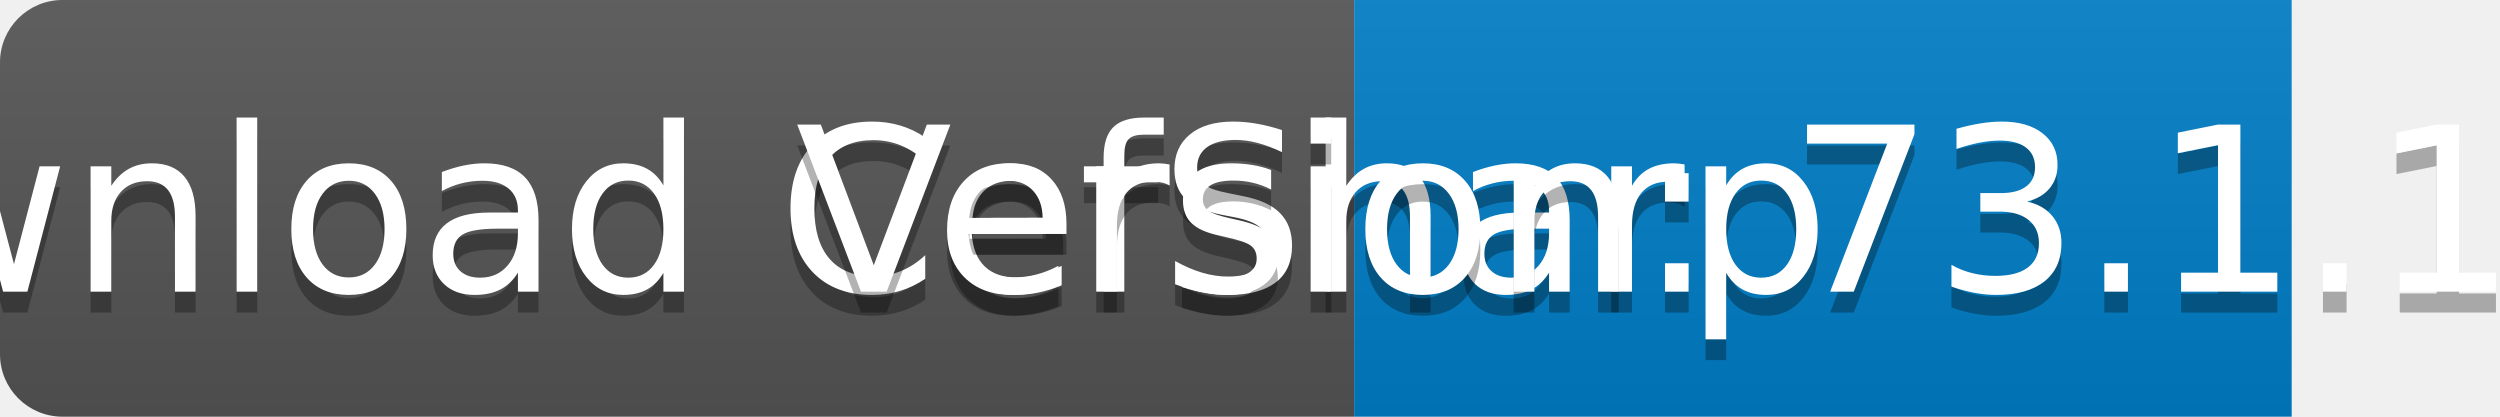
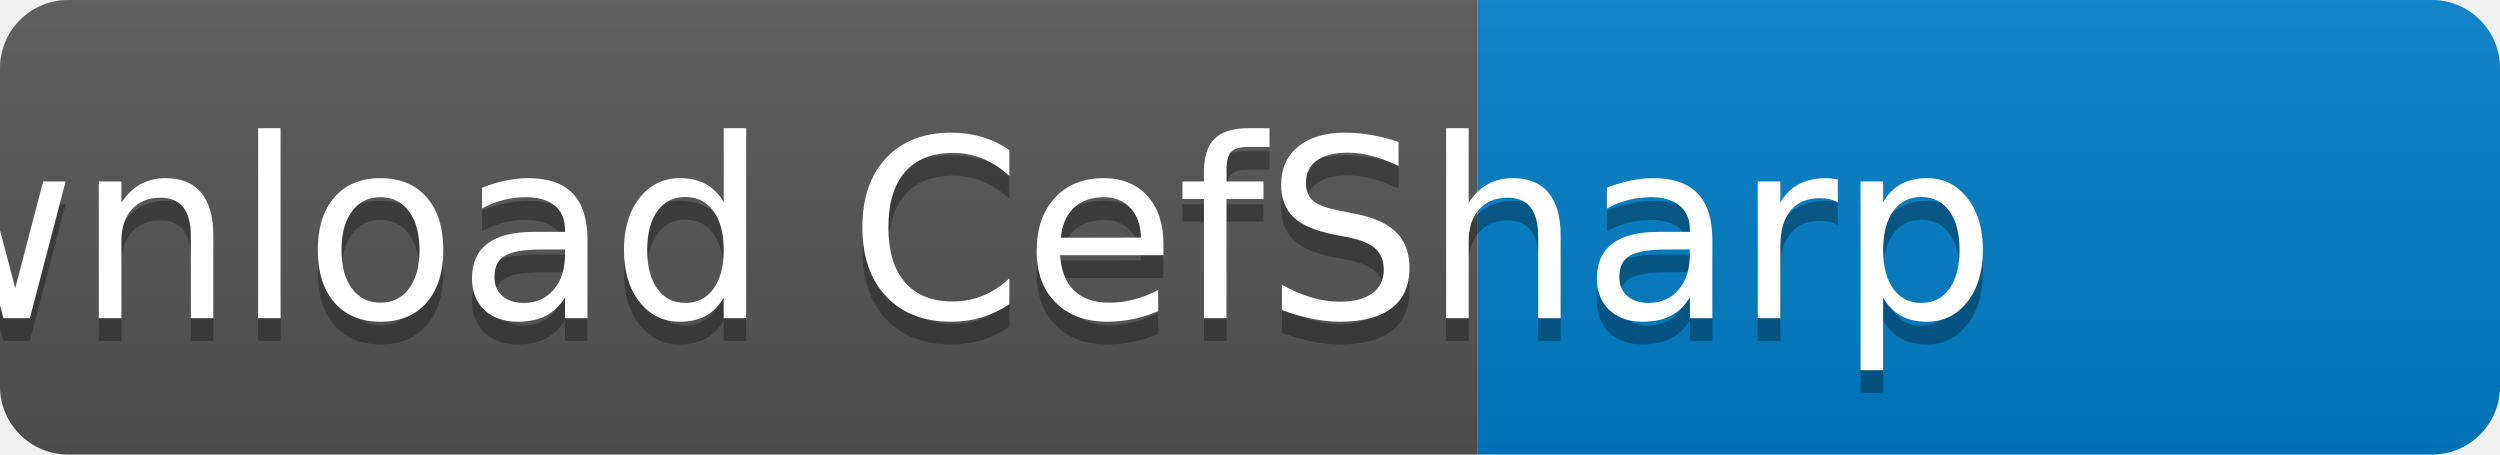
- <svg xmlns="http://www.w3.org/2000/svg" width="120" height="20">
+ <svg xmlns="http://www.w3.org/2000/svg" width="110" height="20">
  <linearGradient id="b" x2="0" y2="100%">
    <stop offset="0" stop-color="#bbb" stop-opacity=".1" />
    <stop offset="1" stop-opacity=".1" />
  </linearGradient>
  <clipPath id="a">
-     <rect width="120" height="20" rx="3" fill="#fff" />
+     <rect width="110" height="20" rx="3" fill="#fff" />
  </clipPath>
  <g clip-path="url(#a)">
    <path fill="#555" d="M0 0h65v20H0z" />
    <path fill="#007ec6" d="M65 0h45v20H65z" />
    <path fill="url(#b)" d="M0 0h110v20H0z" />
  </g>
  <g fill="#fff" text-anchor="middle" font-family="DejaVu Sans,Verdana,Geneva,sans-serif" font-size="110">
    <text x="335" y="150" fill="#010101" fill-opacity=".3" transform="scale(.1)" textLength="550"> Download CefSharp </text>
    <text x="335" y="140" transform="scale(.1)" textLength="550"> Download CefSharp </text>
-     <text x="865" y="150" fill="#010101" fill-opacity=".3" transform="scale(.1)" textLength="550"> Version: 73.1.130 </text>
-     <text x="865" y="140" transform="scale(.1)" textLength="550"> Version: 73.1.130 </text>
+     <text x="865" y="950" fill="#010101" fill-opacity=".3" transform="scale(.1)" textLength="550"> Version: 73.1.130 </text>
+     <text x="865" y="940" transform="scale(.1)" textLength="550"> Version: 73.1.130 </text>
  </g>
</svg>
